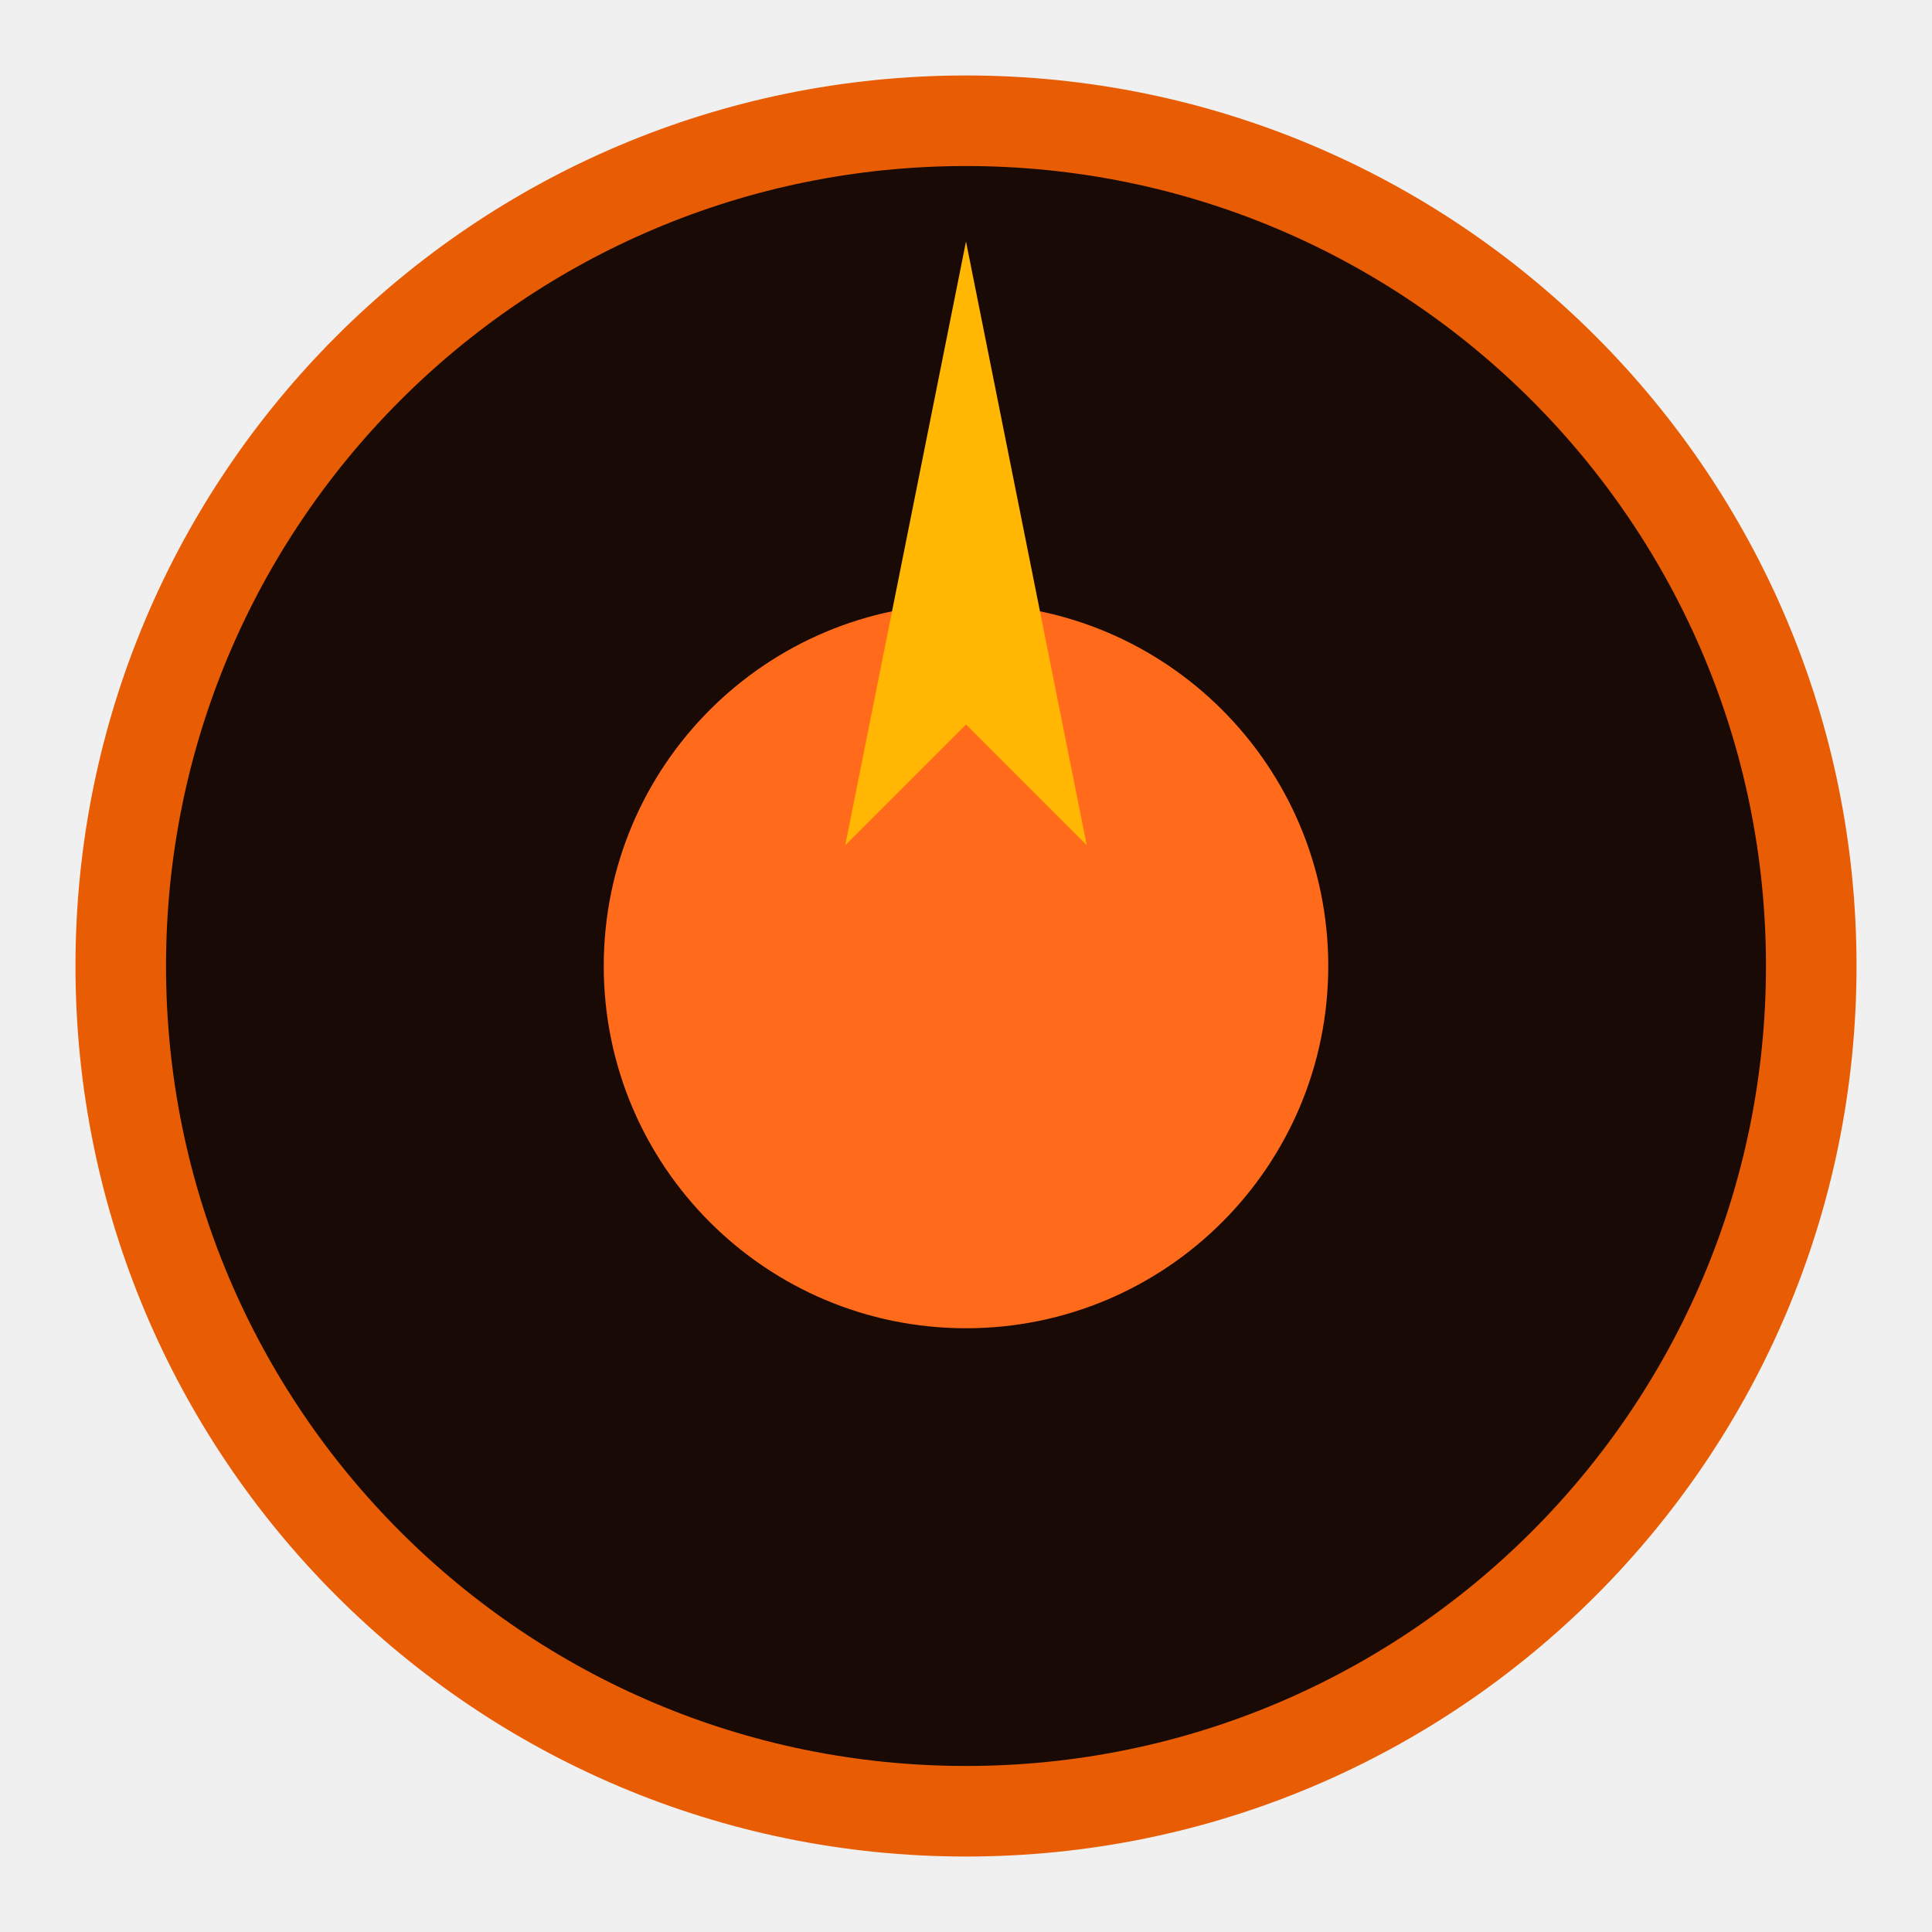
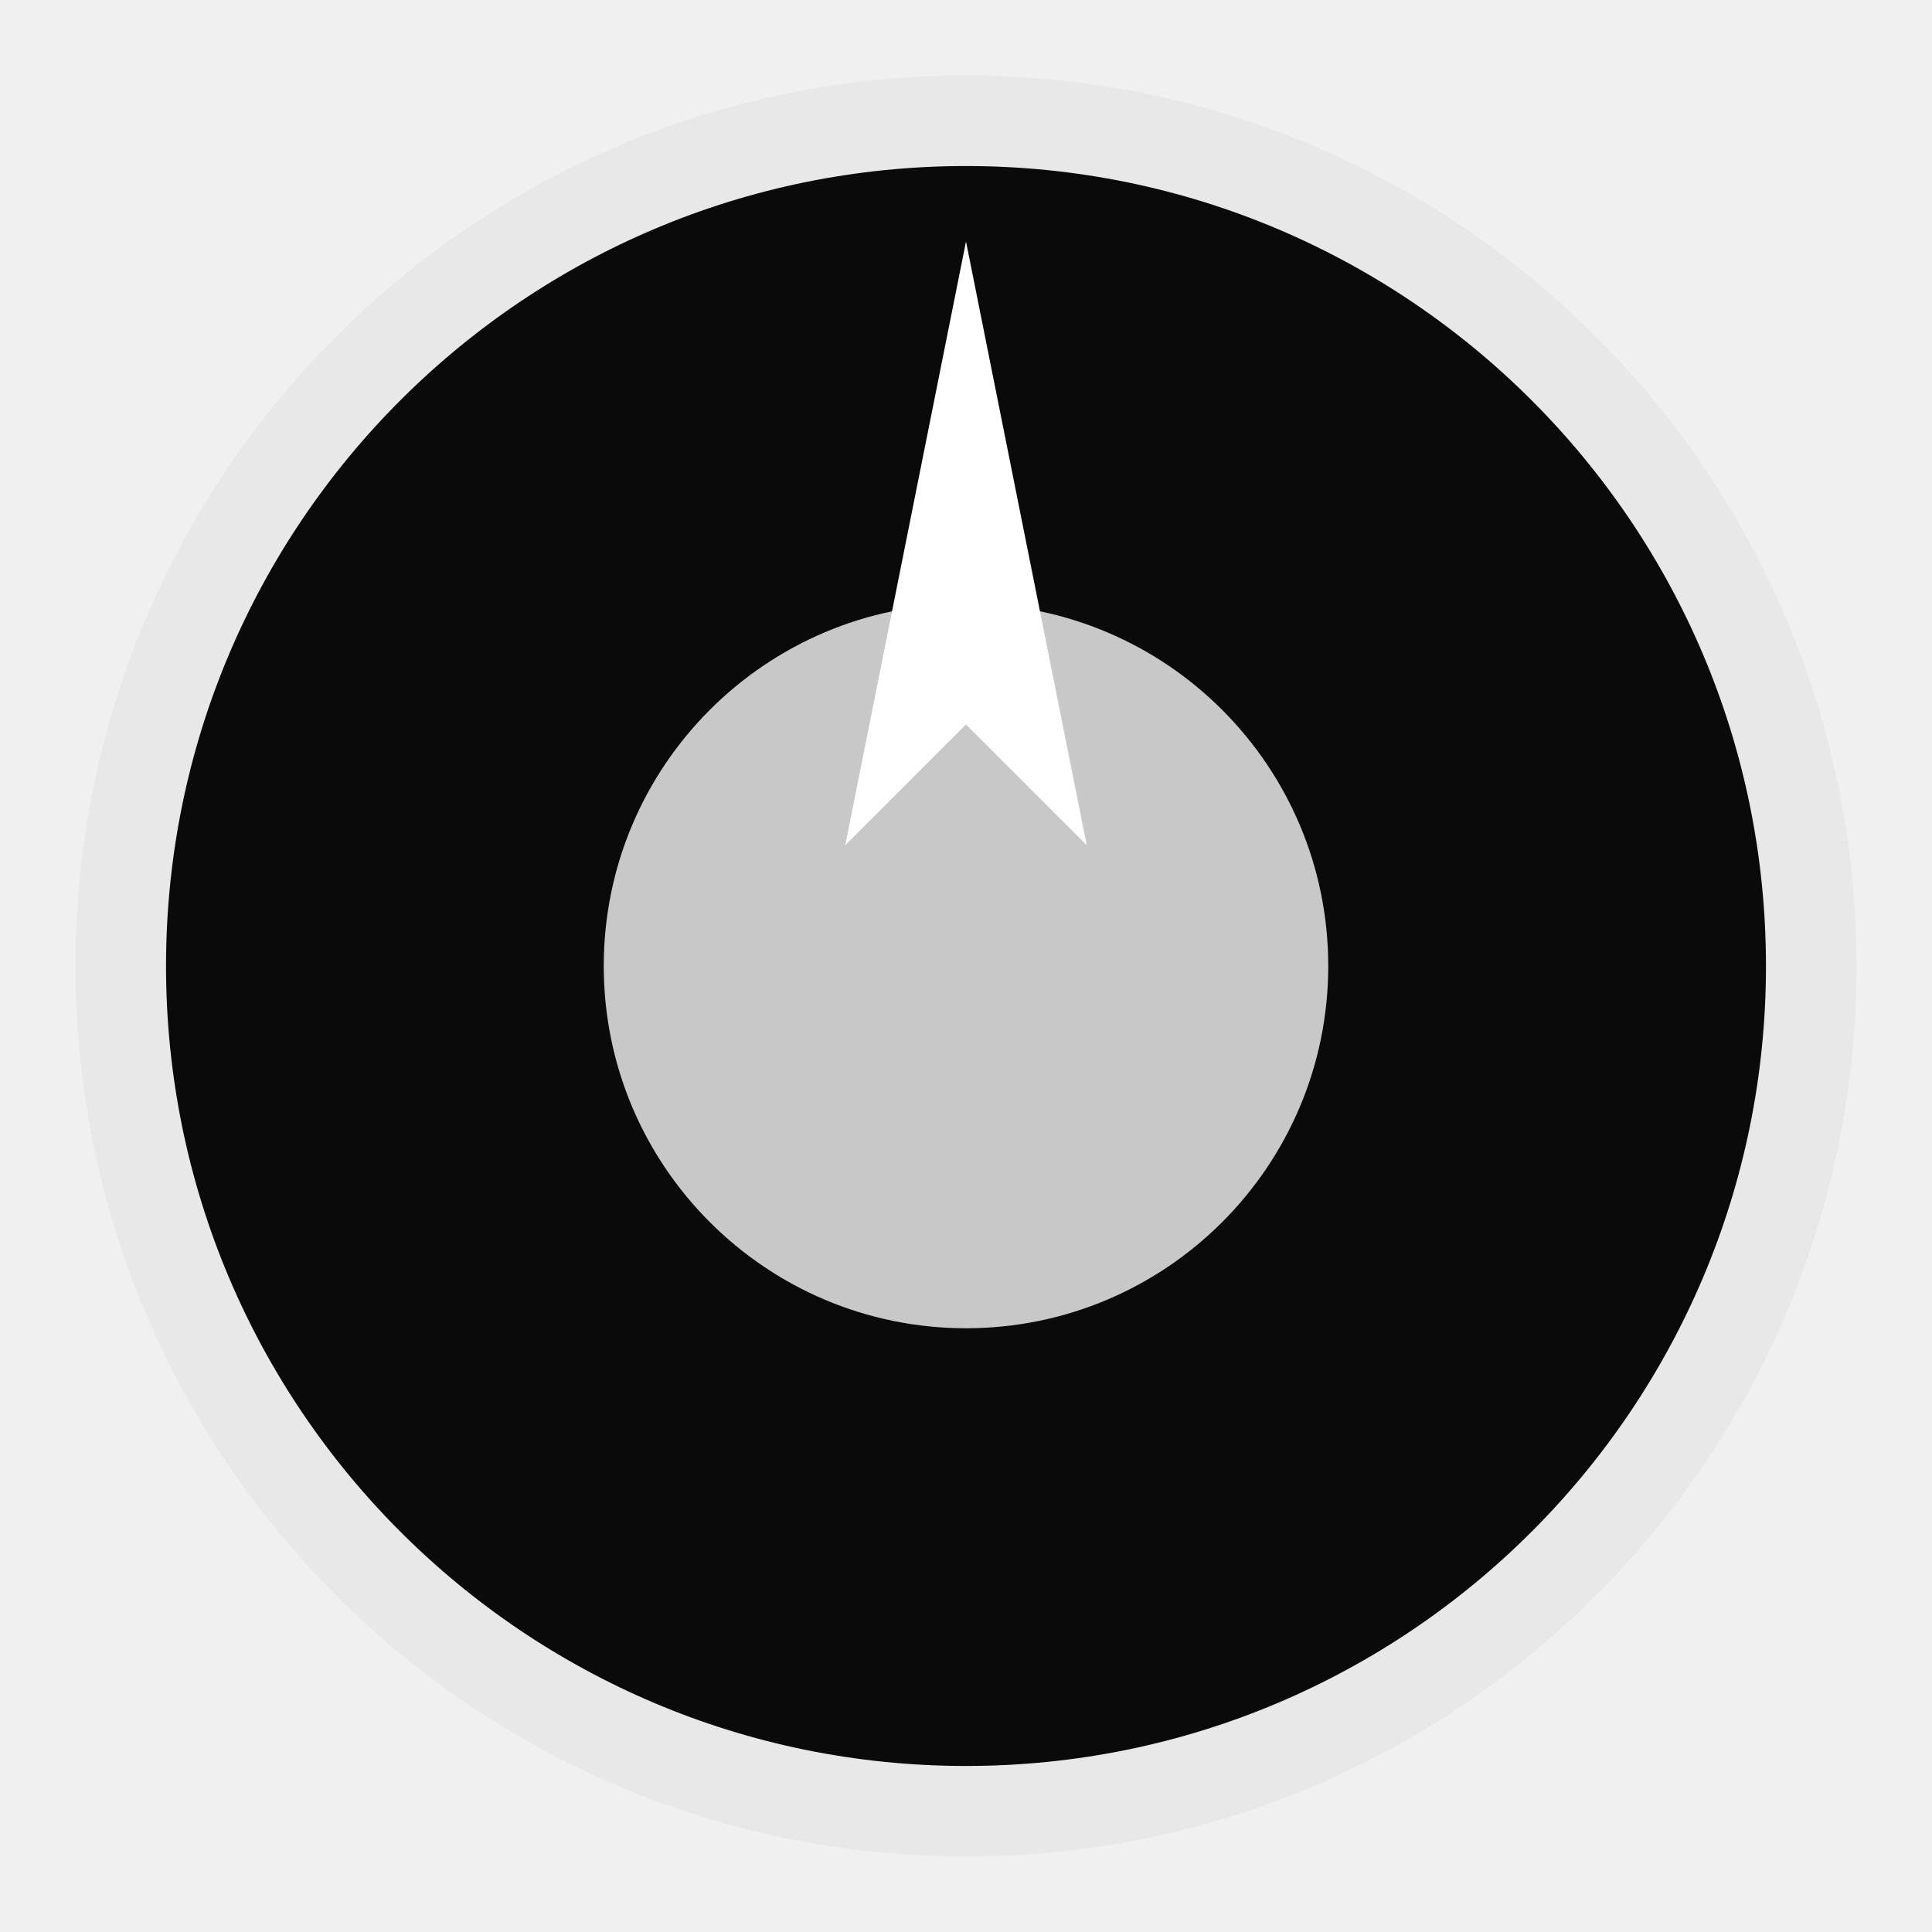
<svg xmlns="http://www.w3.org/2000/svg" viewBox="0 0 64 64" fill="none">
-   <circle cx="32" cy="32" r="28" fill="#1a0a06" stroke="#e85d04" stroke-width="3" />
-   <circle cx="32" cy="32" r="12" fill="#ff6b1a" />
-   <path d="M32 8 L36 28 L32 24 L28 28 Z" fill="#ffb703" />
+   <circle cx="32" cy="32" r="28" fill="#0a0a0a" stroke="#e8e8e8" stroke-width="3" />
+   <circle cx="32" cy="32" r="12" fill="#c8c8c8" />
+   <path d="M32 8 L36 28 L32 24 L28 28 Z" fill="#ffffff" />
</svg>
